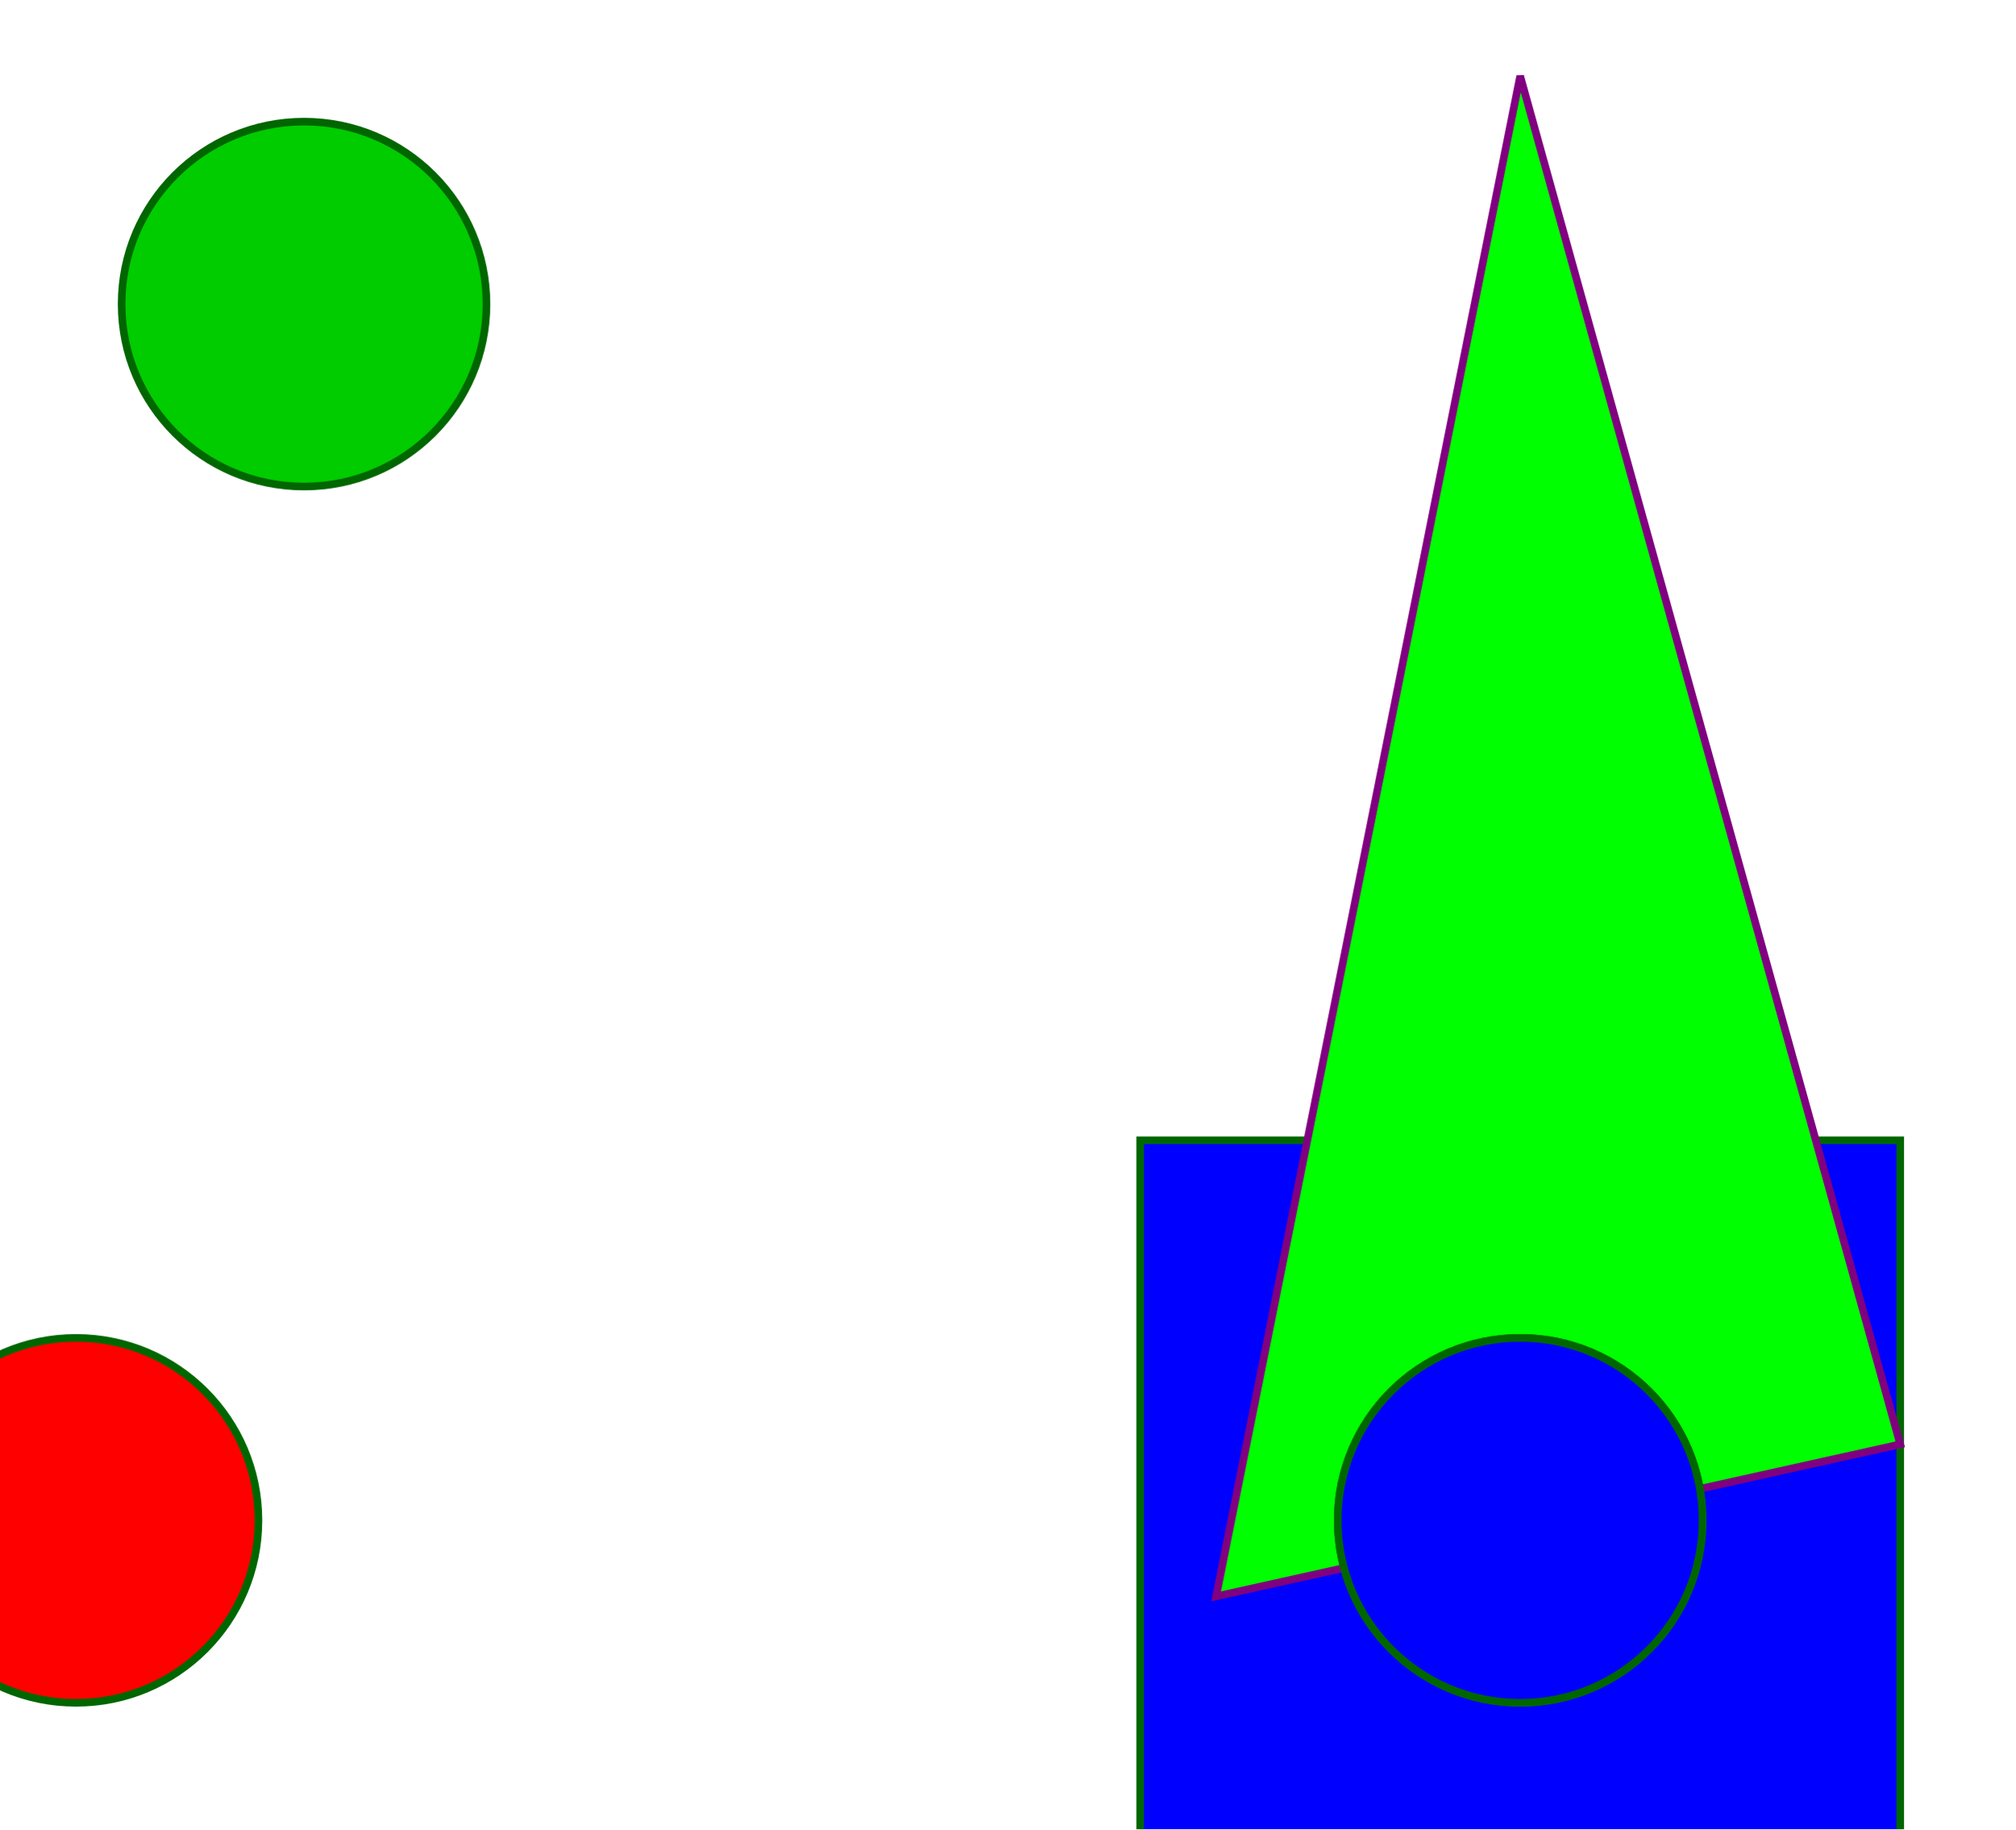
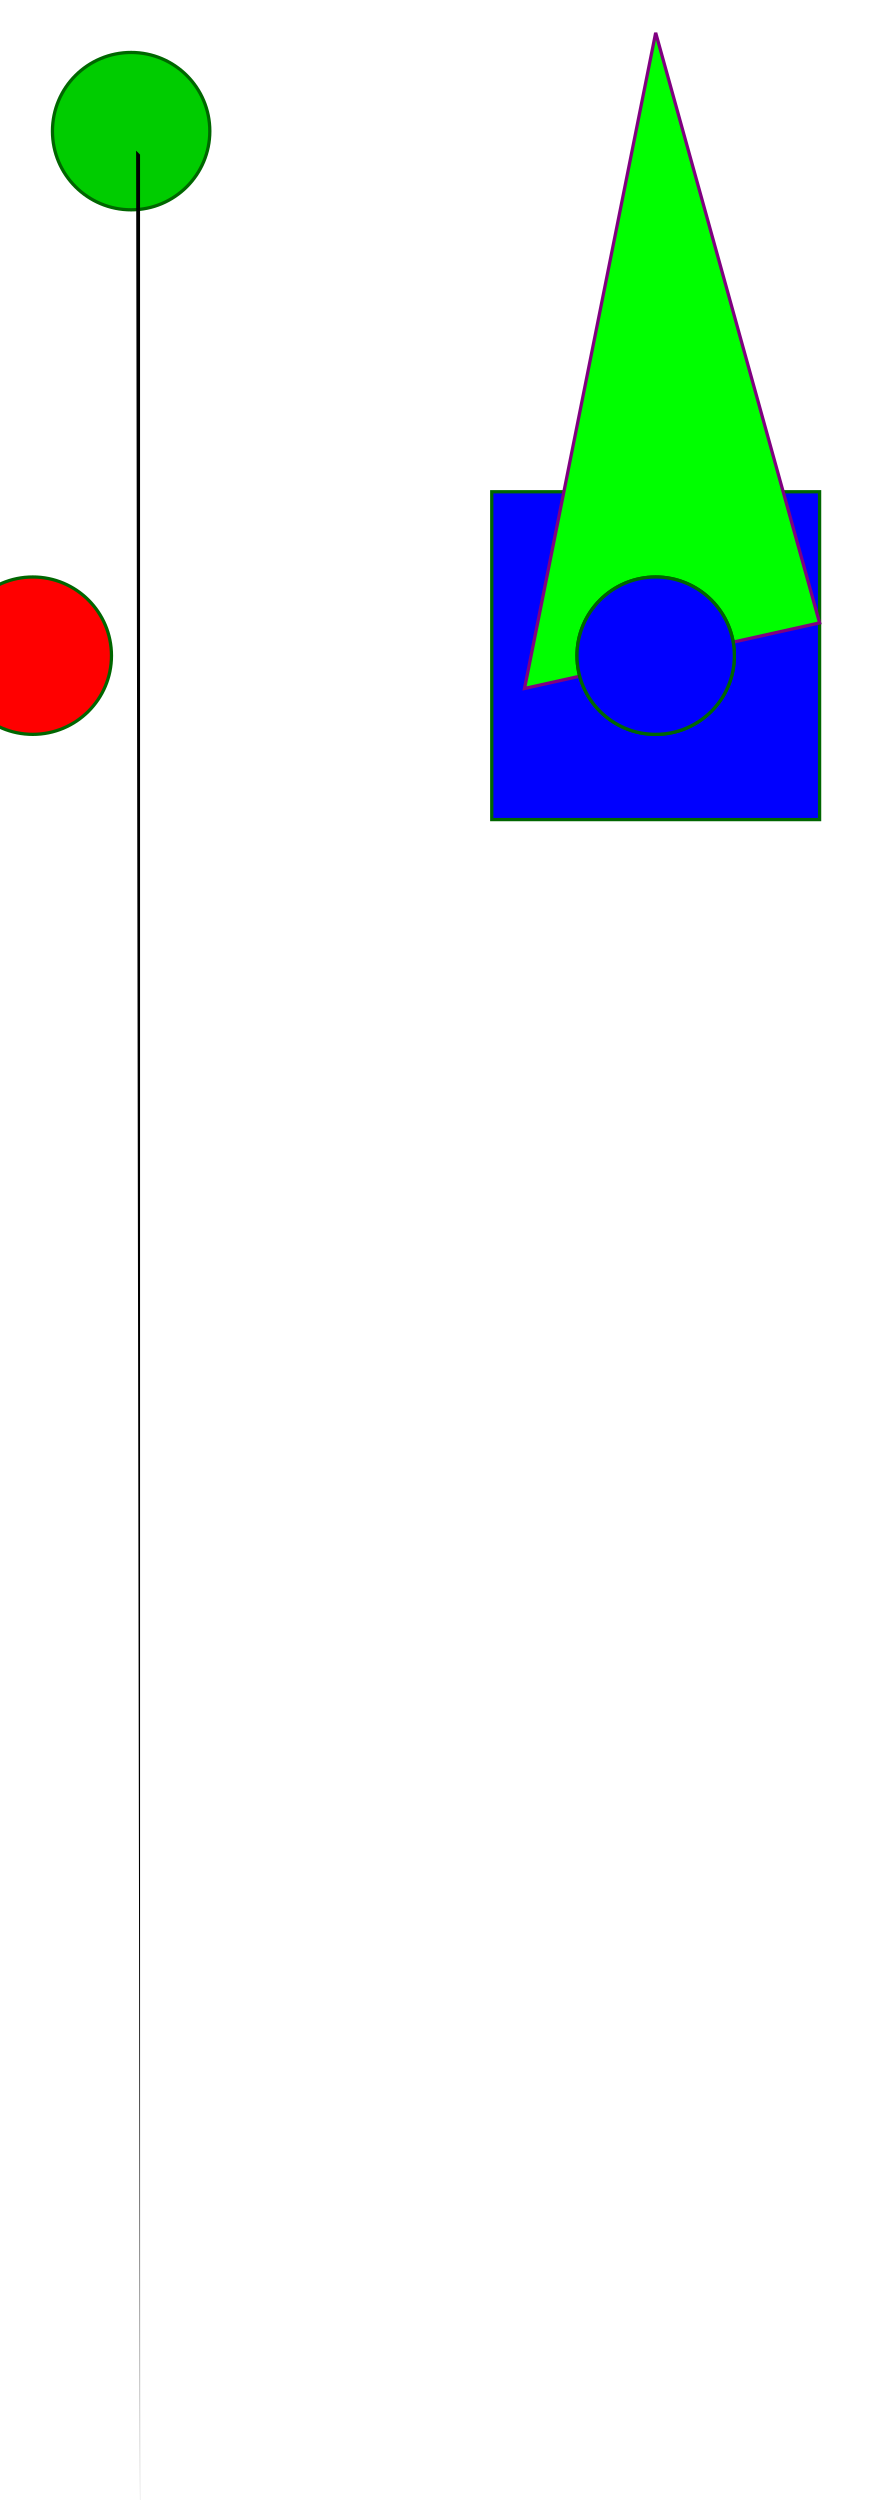
<svg xmlns="http://www.w3.org/2000/svg" version="1.1">
  <svg>
    <svg>
      <circle cx="40" cy="40" r="24" style="stroke:#006600; fill:#00cc00" />
      <rect x="150" y="150" height="100" width="100" style="stroke:#006600; fill:#0000ff" />
      <polygon points="200,10 250,190 160,210" style="fill:lime; stroke:purple; stroke-width:1" />
    </svg>
  </svg>
  <circle cx="200" cy="200" r="24" style="stroke:#006600; fill:#0000ff" />
  <svg>
    <svg>
      <circle cx="200" cy="200" r="24" style="stroke:#006600; fill:#0000ff" />
    </svg>
  </svg>
  <circle cx="10" cy="200" r="24" style="stroke:#006600; fill:red" />
+   <path style=" stroke:none;fill-rule:evenodd;fill:rgb(0%,0%,0%);fill-opacity:1;" d="M 42.719 47.16 L 41.52 45.961 L 42.719 772.441 Z M 42.719 47.16 " />
</svg>
